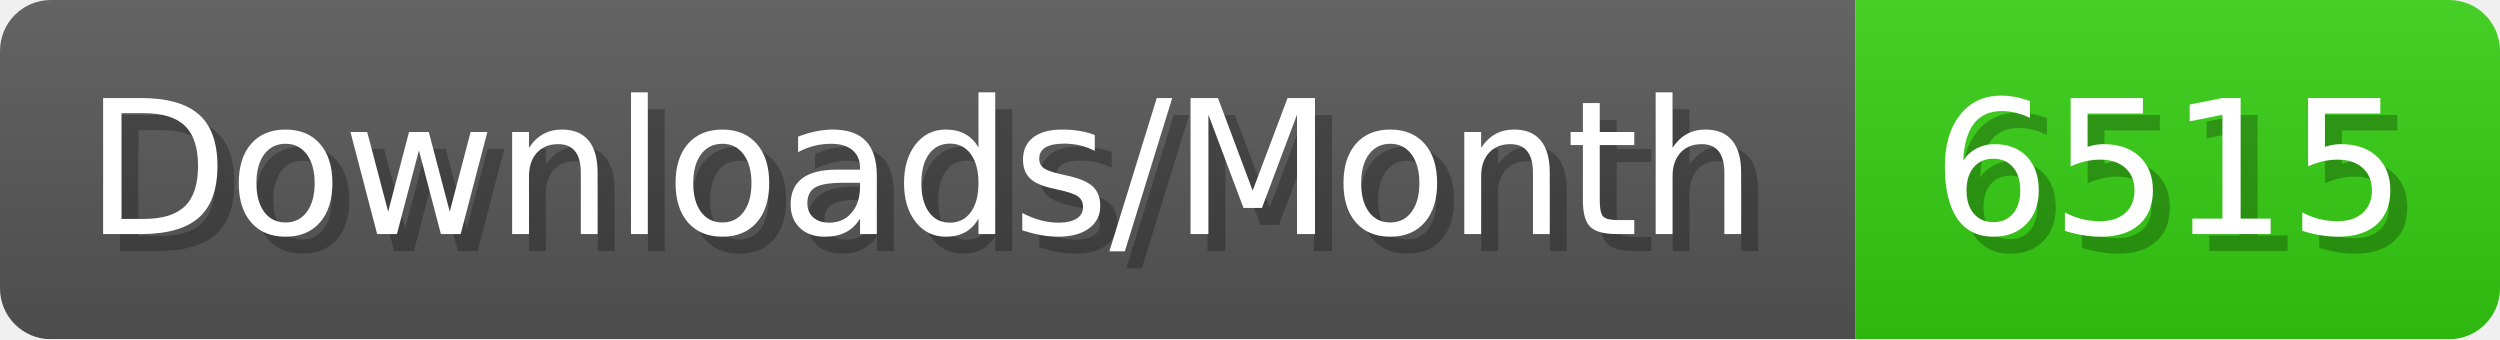
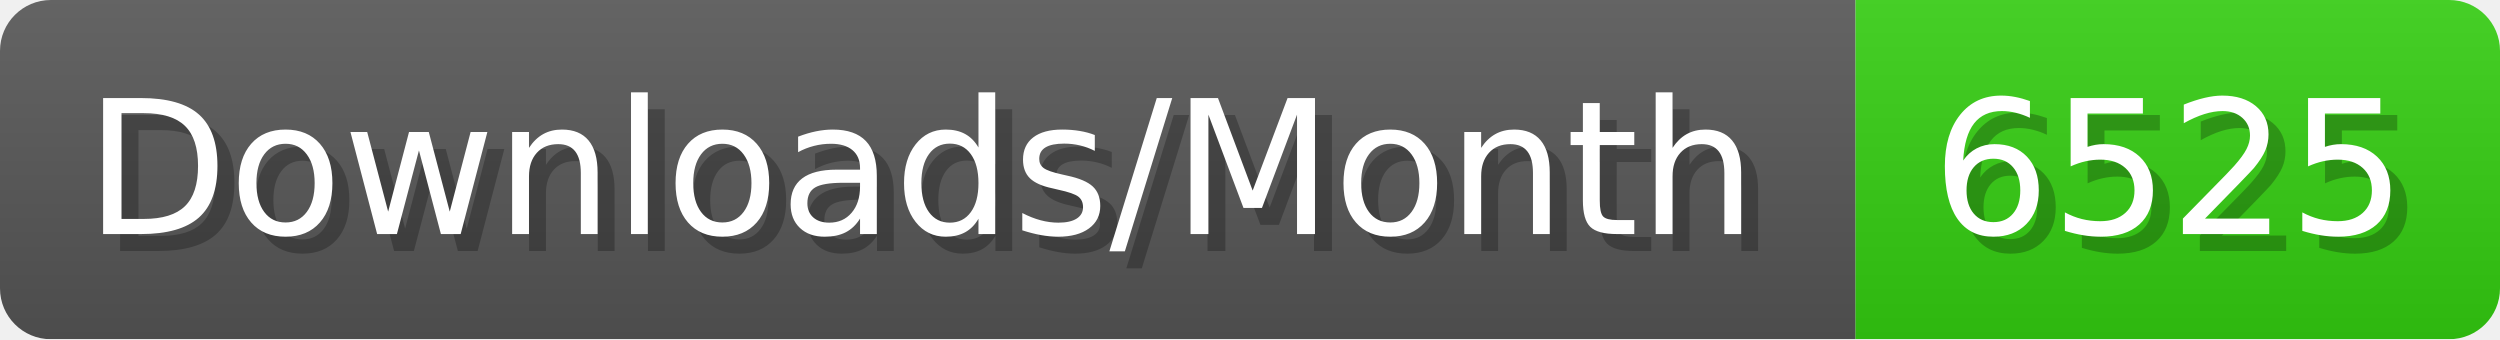
- <svg xmlns="http://www.w3.org/2000/svg" width="147.4" height="20" viewBox="0 0 1474 200" role="img" aria-label="Downloads/Month: 6515">
+ <svg xmlns="http://www.w3.org/2000/svg" width="147.4" height="20" viewBox="0 0 1474 200" role="img" aria-label="Downloads/Month: 6525">
  <linearGradient id="YlXUI" x2="0" y2="100%">
    <stop offset="0" stop-opacity=".1" stop-color="#EEE" />
    <stop offset="1" stop-opacity=".1" />
  </linearGradient>
  <mask id="JHhop">
    <rect width="1474" height="200" rx="30" fill="#FFF" />
  </mask>
  <g mask="url(#JHhop)">
    <rect width="1094" height="200" fill="#555" />
    <rect width="380" height="200" fill="#3C1" x="1094" />
    <rect width="1474" height="200" fill="url(#YlXUI)" />
  </g>
  <g aria-hidden="true" fill="#fff" text-anchor="start" font-family="Verdana,DejaVu Sans,sans-serif" font-size="110">
    <text x="60" y="148" textLength="994" fill="#000" opacity="0.25">Downloads/Month</text>
    <text x="50" y="138" textLength="994">Downloads/Month</text>
-     <text x="1149" y="148" textLength="280" fill="#000" opacity="0.25">6515</text>
-     <text x="1139" y="138" textLength="280">6515</text>
+     <text x="1149" y="148" textLength="280" fill="#000" opacity="0.25">6525</text>
+     <text x="1139" y="138" textLength="280">6525</text>
  </g>
</svg>
